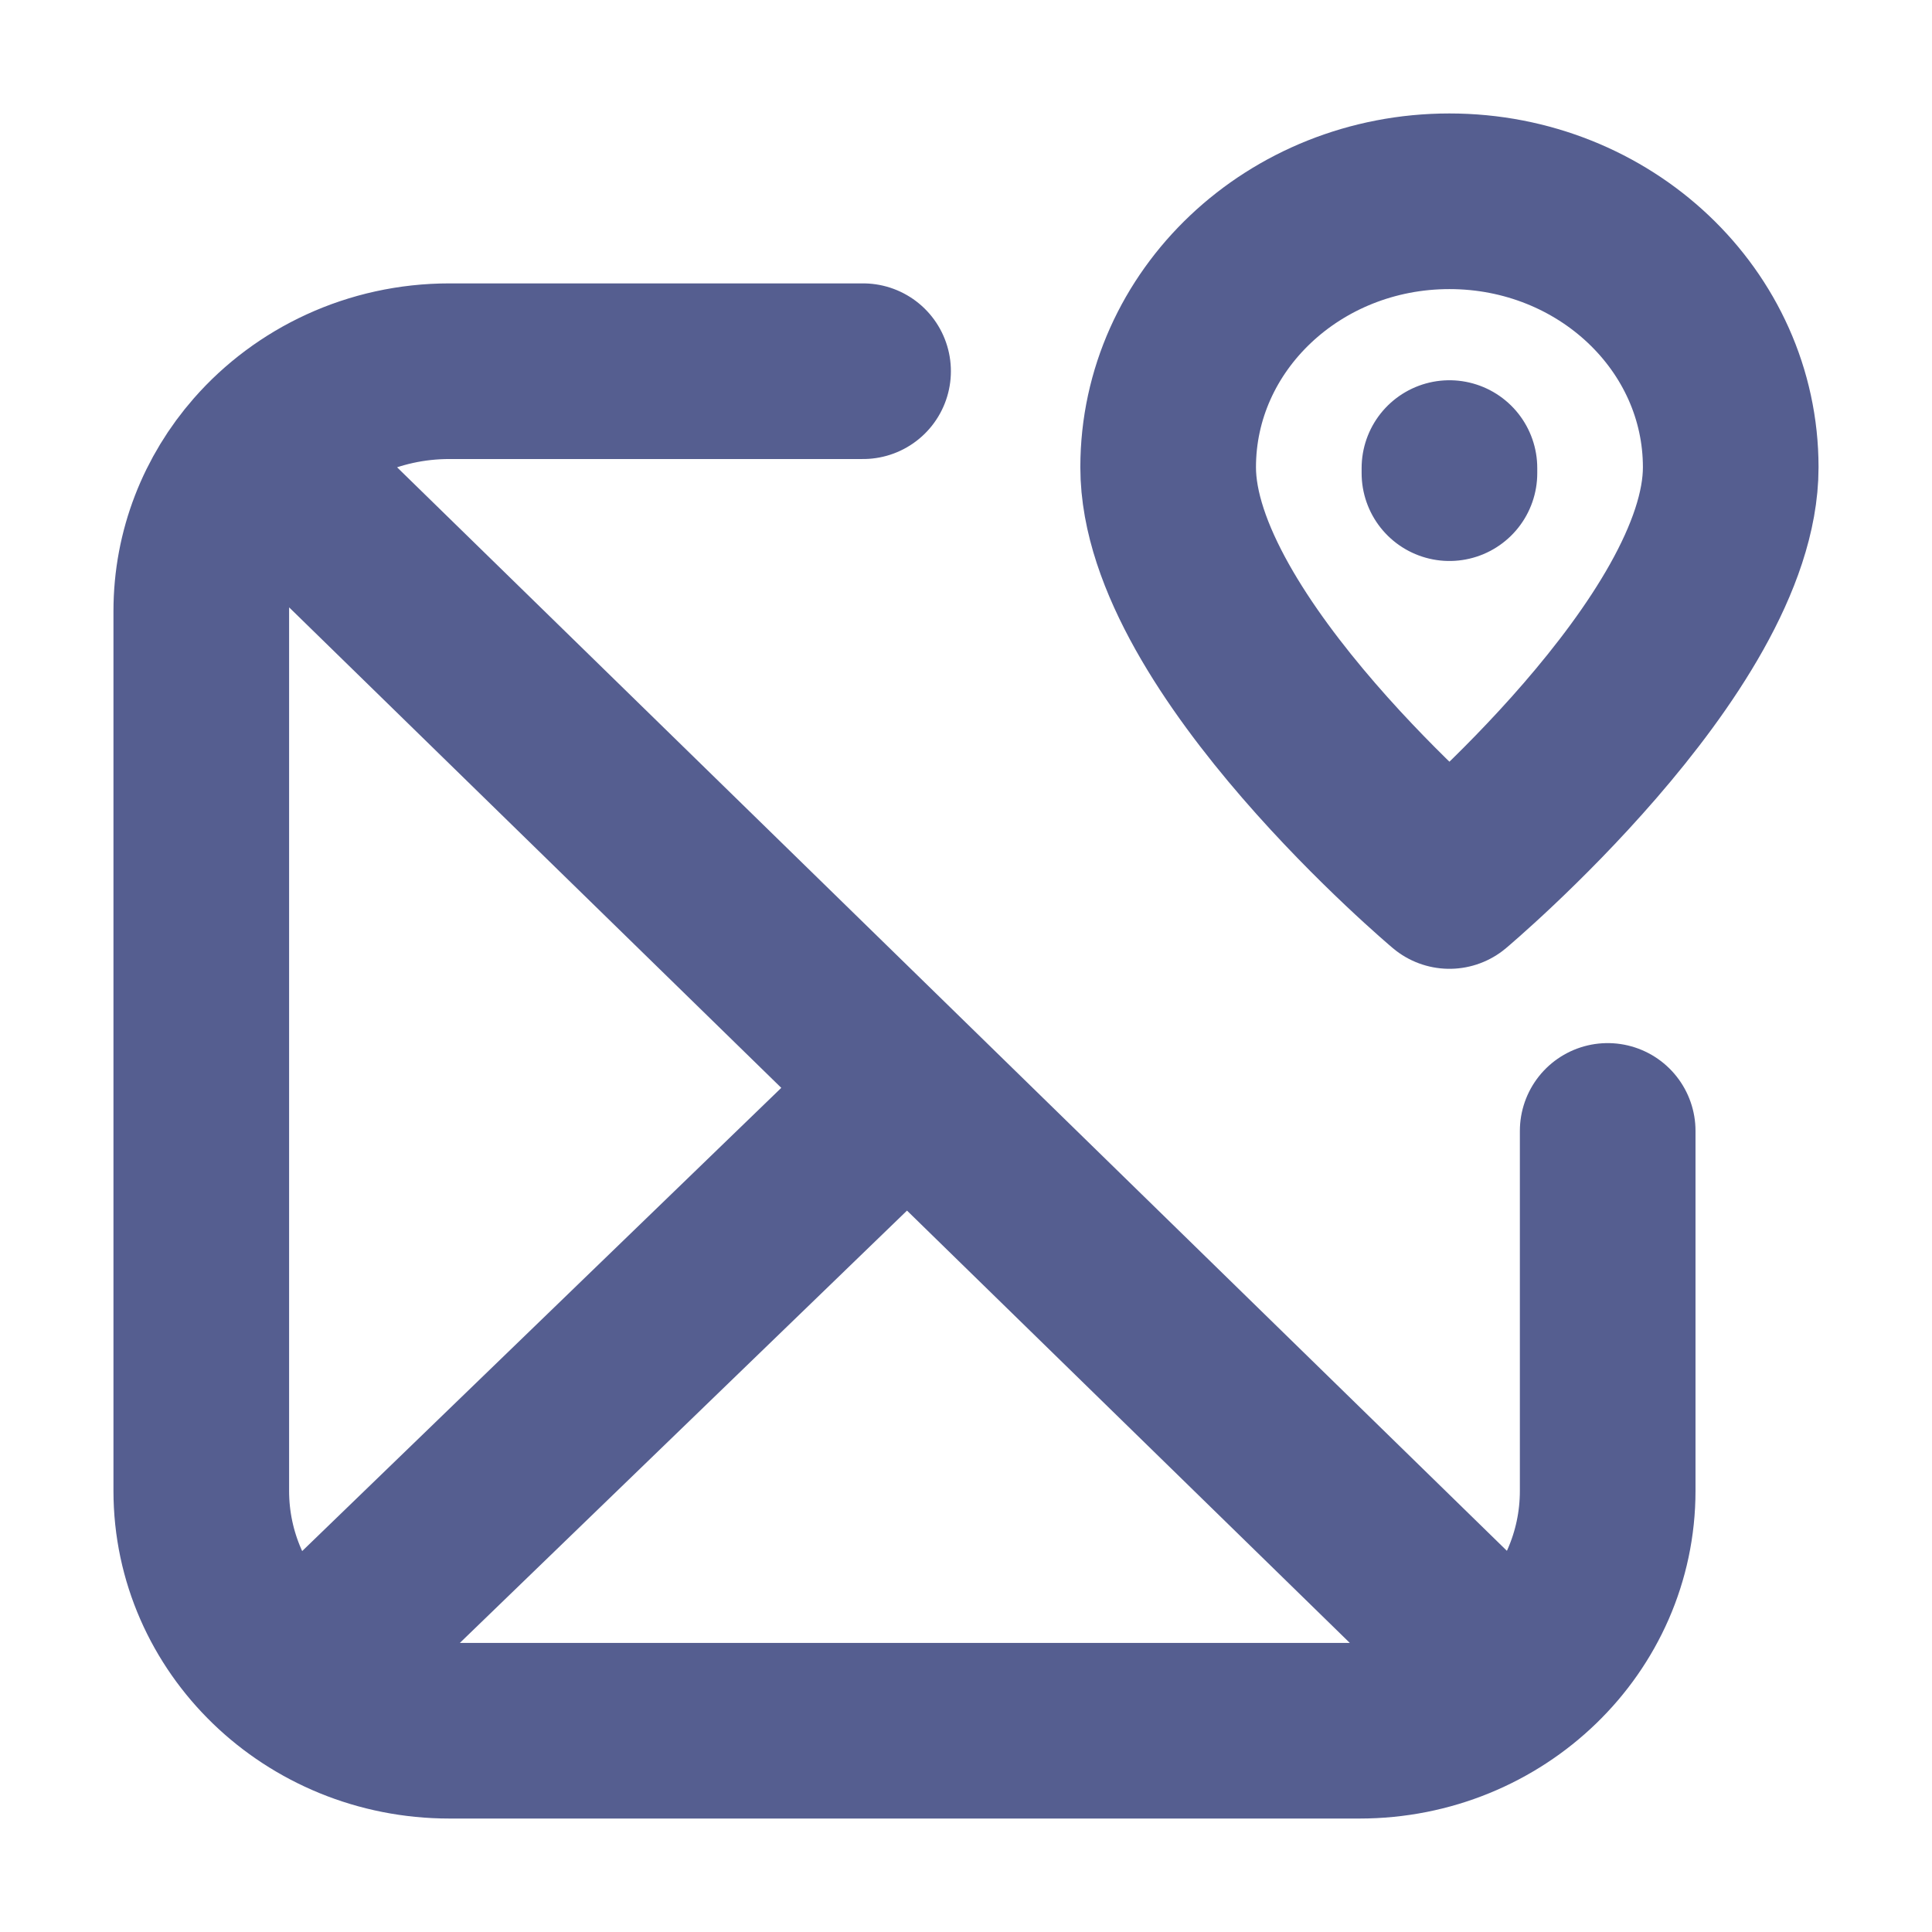
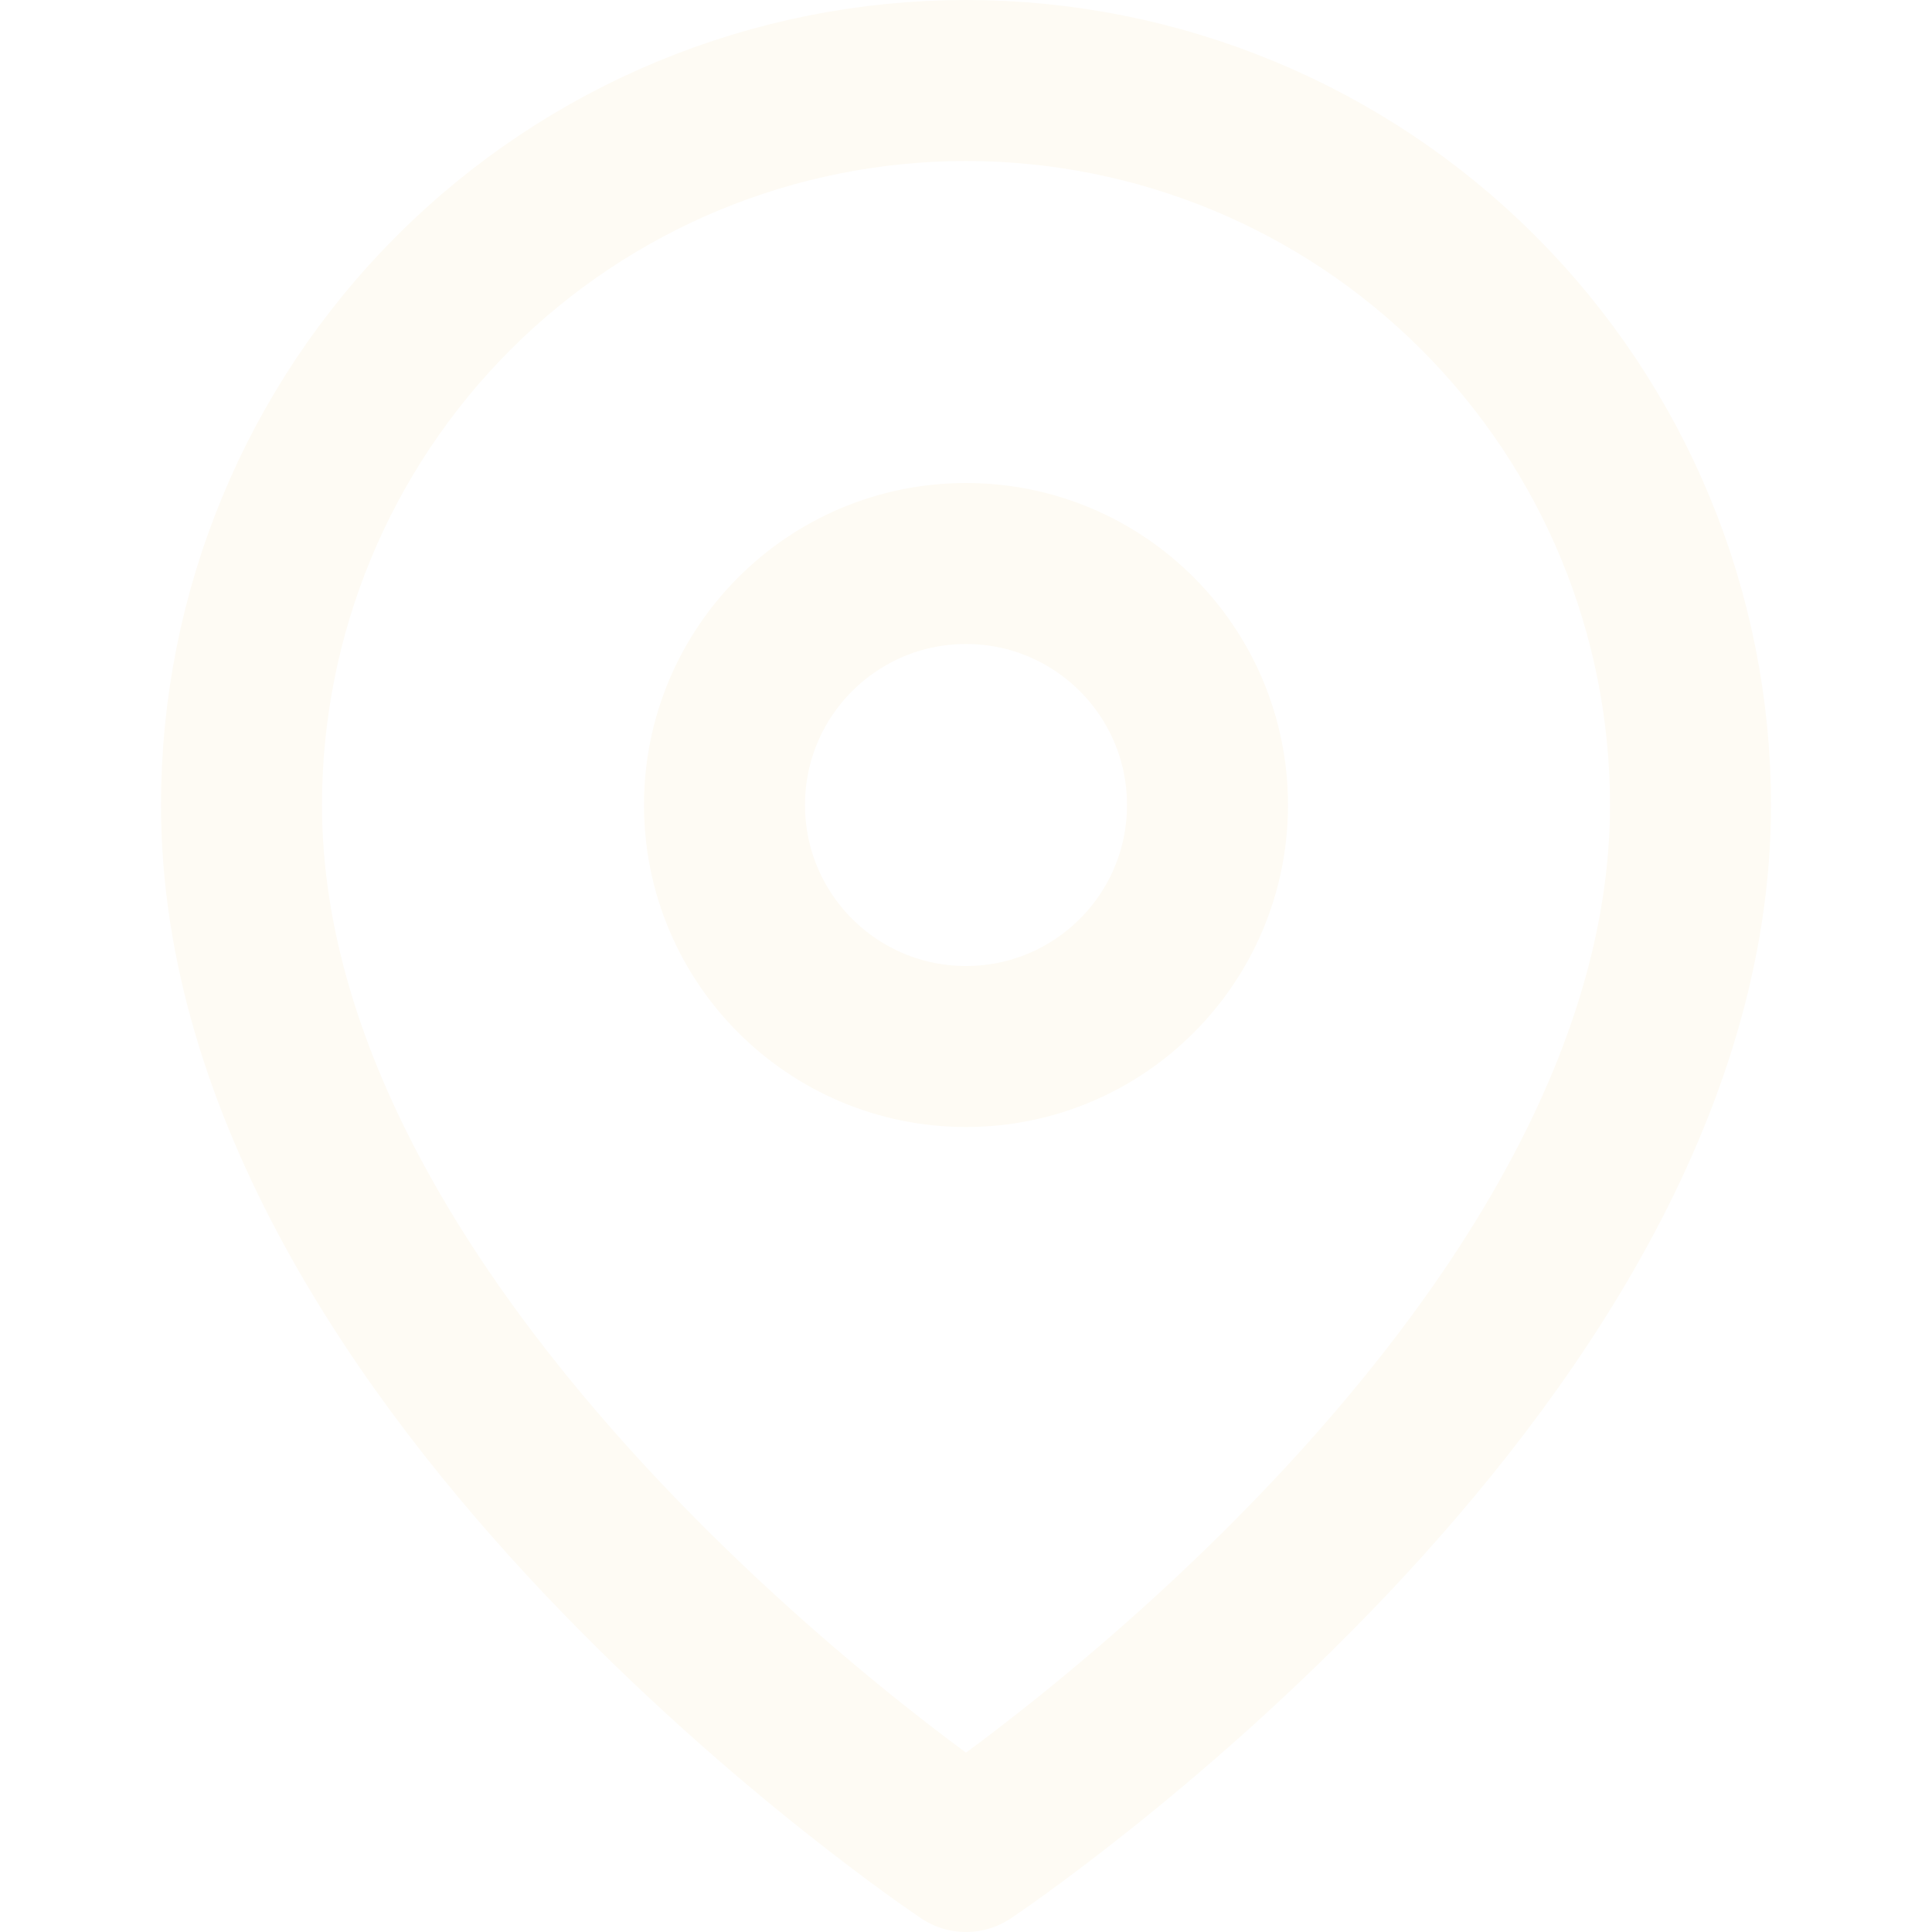
- <svg xmlns="http://www.w3.org/2000/svg" width="22" height="22" viewBox="0 0 22 22" fill="none">
-   <g id="map-02">
-     <path id="Icon" d="M2.96 5.194L16.894 18.798M2.96 5.194C3.478 4.603 4.253 4.227 5.118 4.227H9.828M2.96 5.194C2.543 5.67 2.292 6.286 2.292 6.959V16.976C2.292 18.485 3.557 19.708 5.118 19.708H15.481C17.042 19.708 18.307 18.485 18.307 16.976V12.878M9.828 12.878L3.705 18.798M16.505 5.388V5.33M19.708 5.321C19.708 7.34 16.505 10.032 16.505 10.032C16.505 10.032 13.302 7.34 13.302 5.321C13.302 3.648 14.736 2.292 16.505 2.292C18.274 2.292 19.708 3.648 19.708 5.321Z" stroke="#555E90" stroke-width="2" stroke-linecap="round" stroke-linejoin="round" />
+ <svg xmlns="http://www.w3.org/2000/svg" width="24" height="24" viewBox="0 0 24 24" fill="none">
+   <g id="map-pin">
+     <path id="Vector" d="M21 10C21 17 12 23 12 23C12 23 3 17 3 10C3 7.613 3.948 5.324 5.636 3.636C7.324 1.948 9.613 1 12 1C14.387 1 16.676 1.948 18.364 3.636C20.052 5.324 21 7.613 21 10Z" stroke="#FEFBF4" stroke-width="2" stroke-linecap="round" stroke-linejoin="round" />
+     <path id="Vector_2" d="M12 13C13.657 13 15 11.657 15 10C15 8.343 13.657 7 12 7C10.343 7 9 8.343 9 10C9 11.657 10.343 13 12 13Z" stroke="#FEFBF4" stroke-width="2" stroke-linecap="round" stroke-linejoin="round" />
  </g>
</svg>
